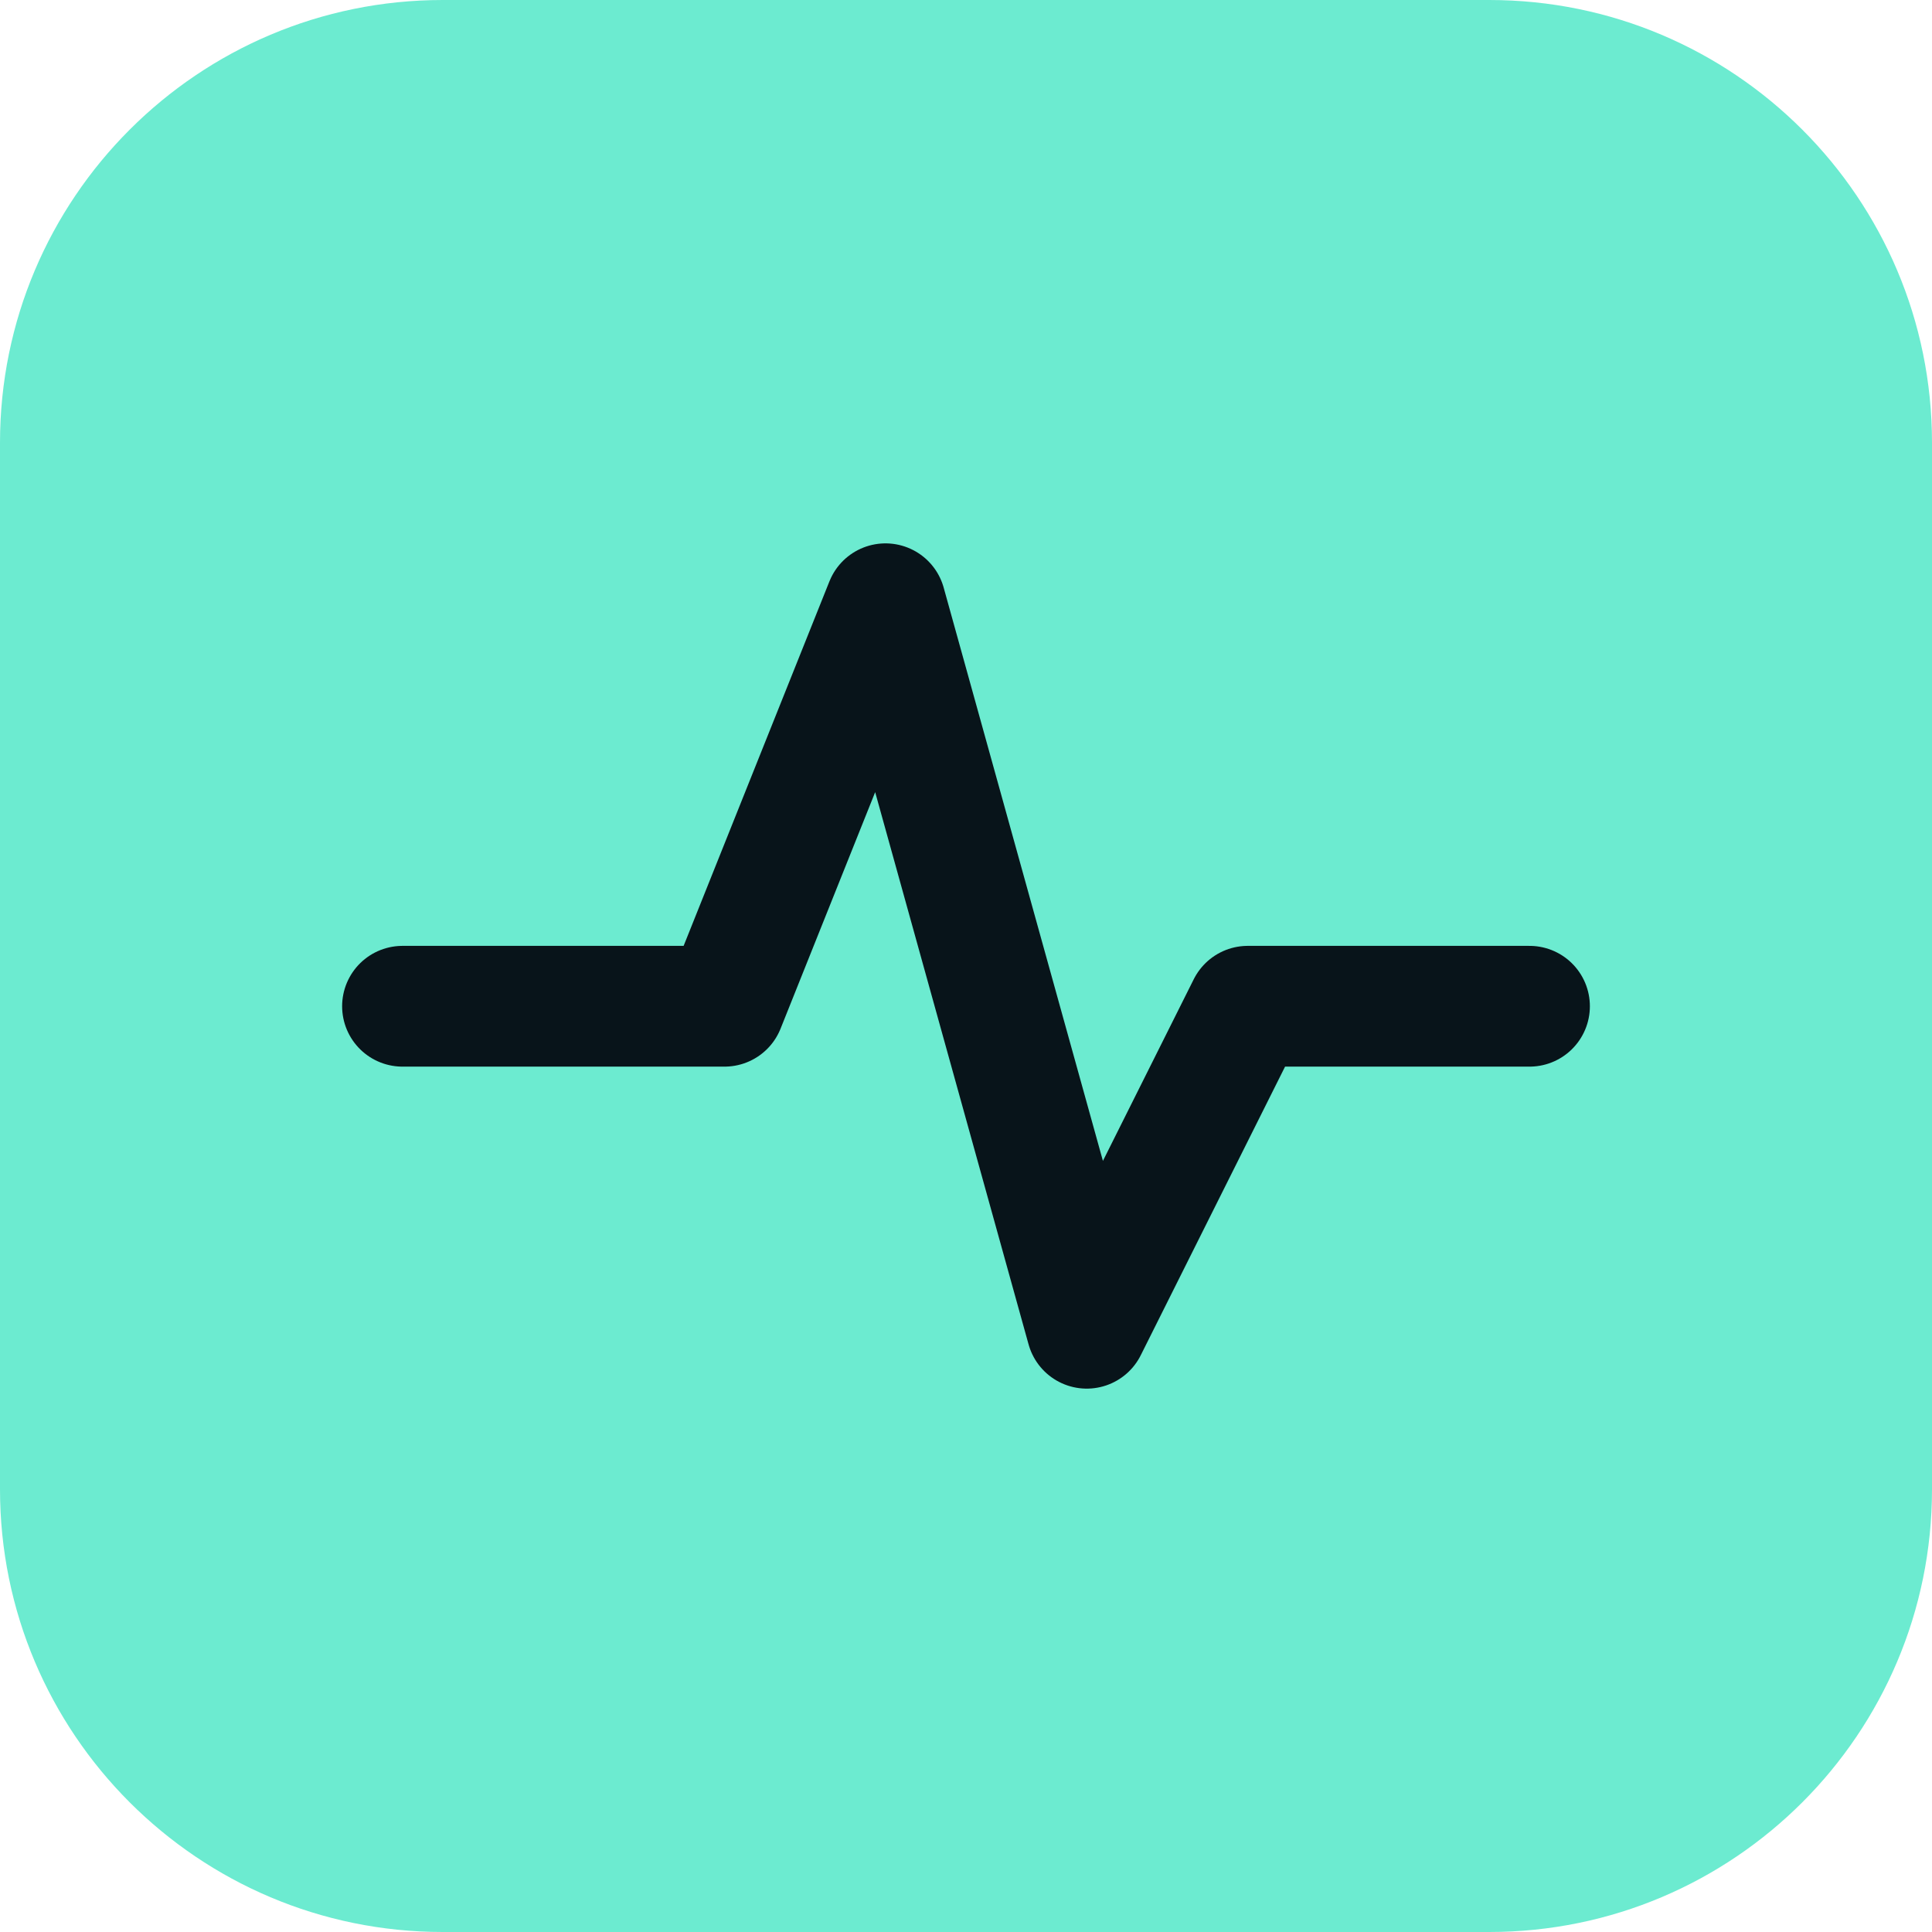
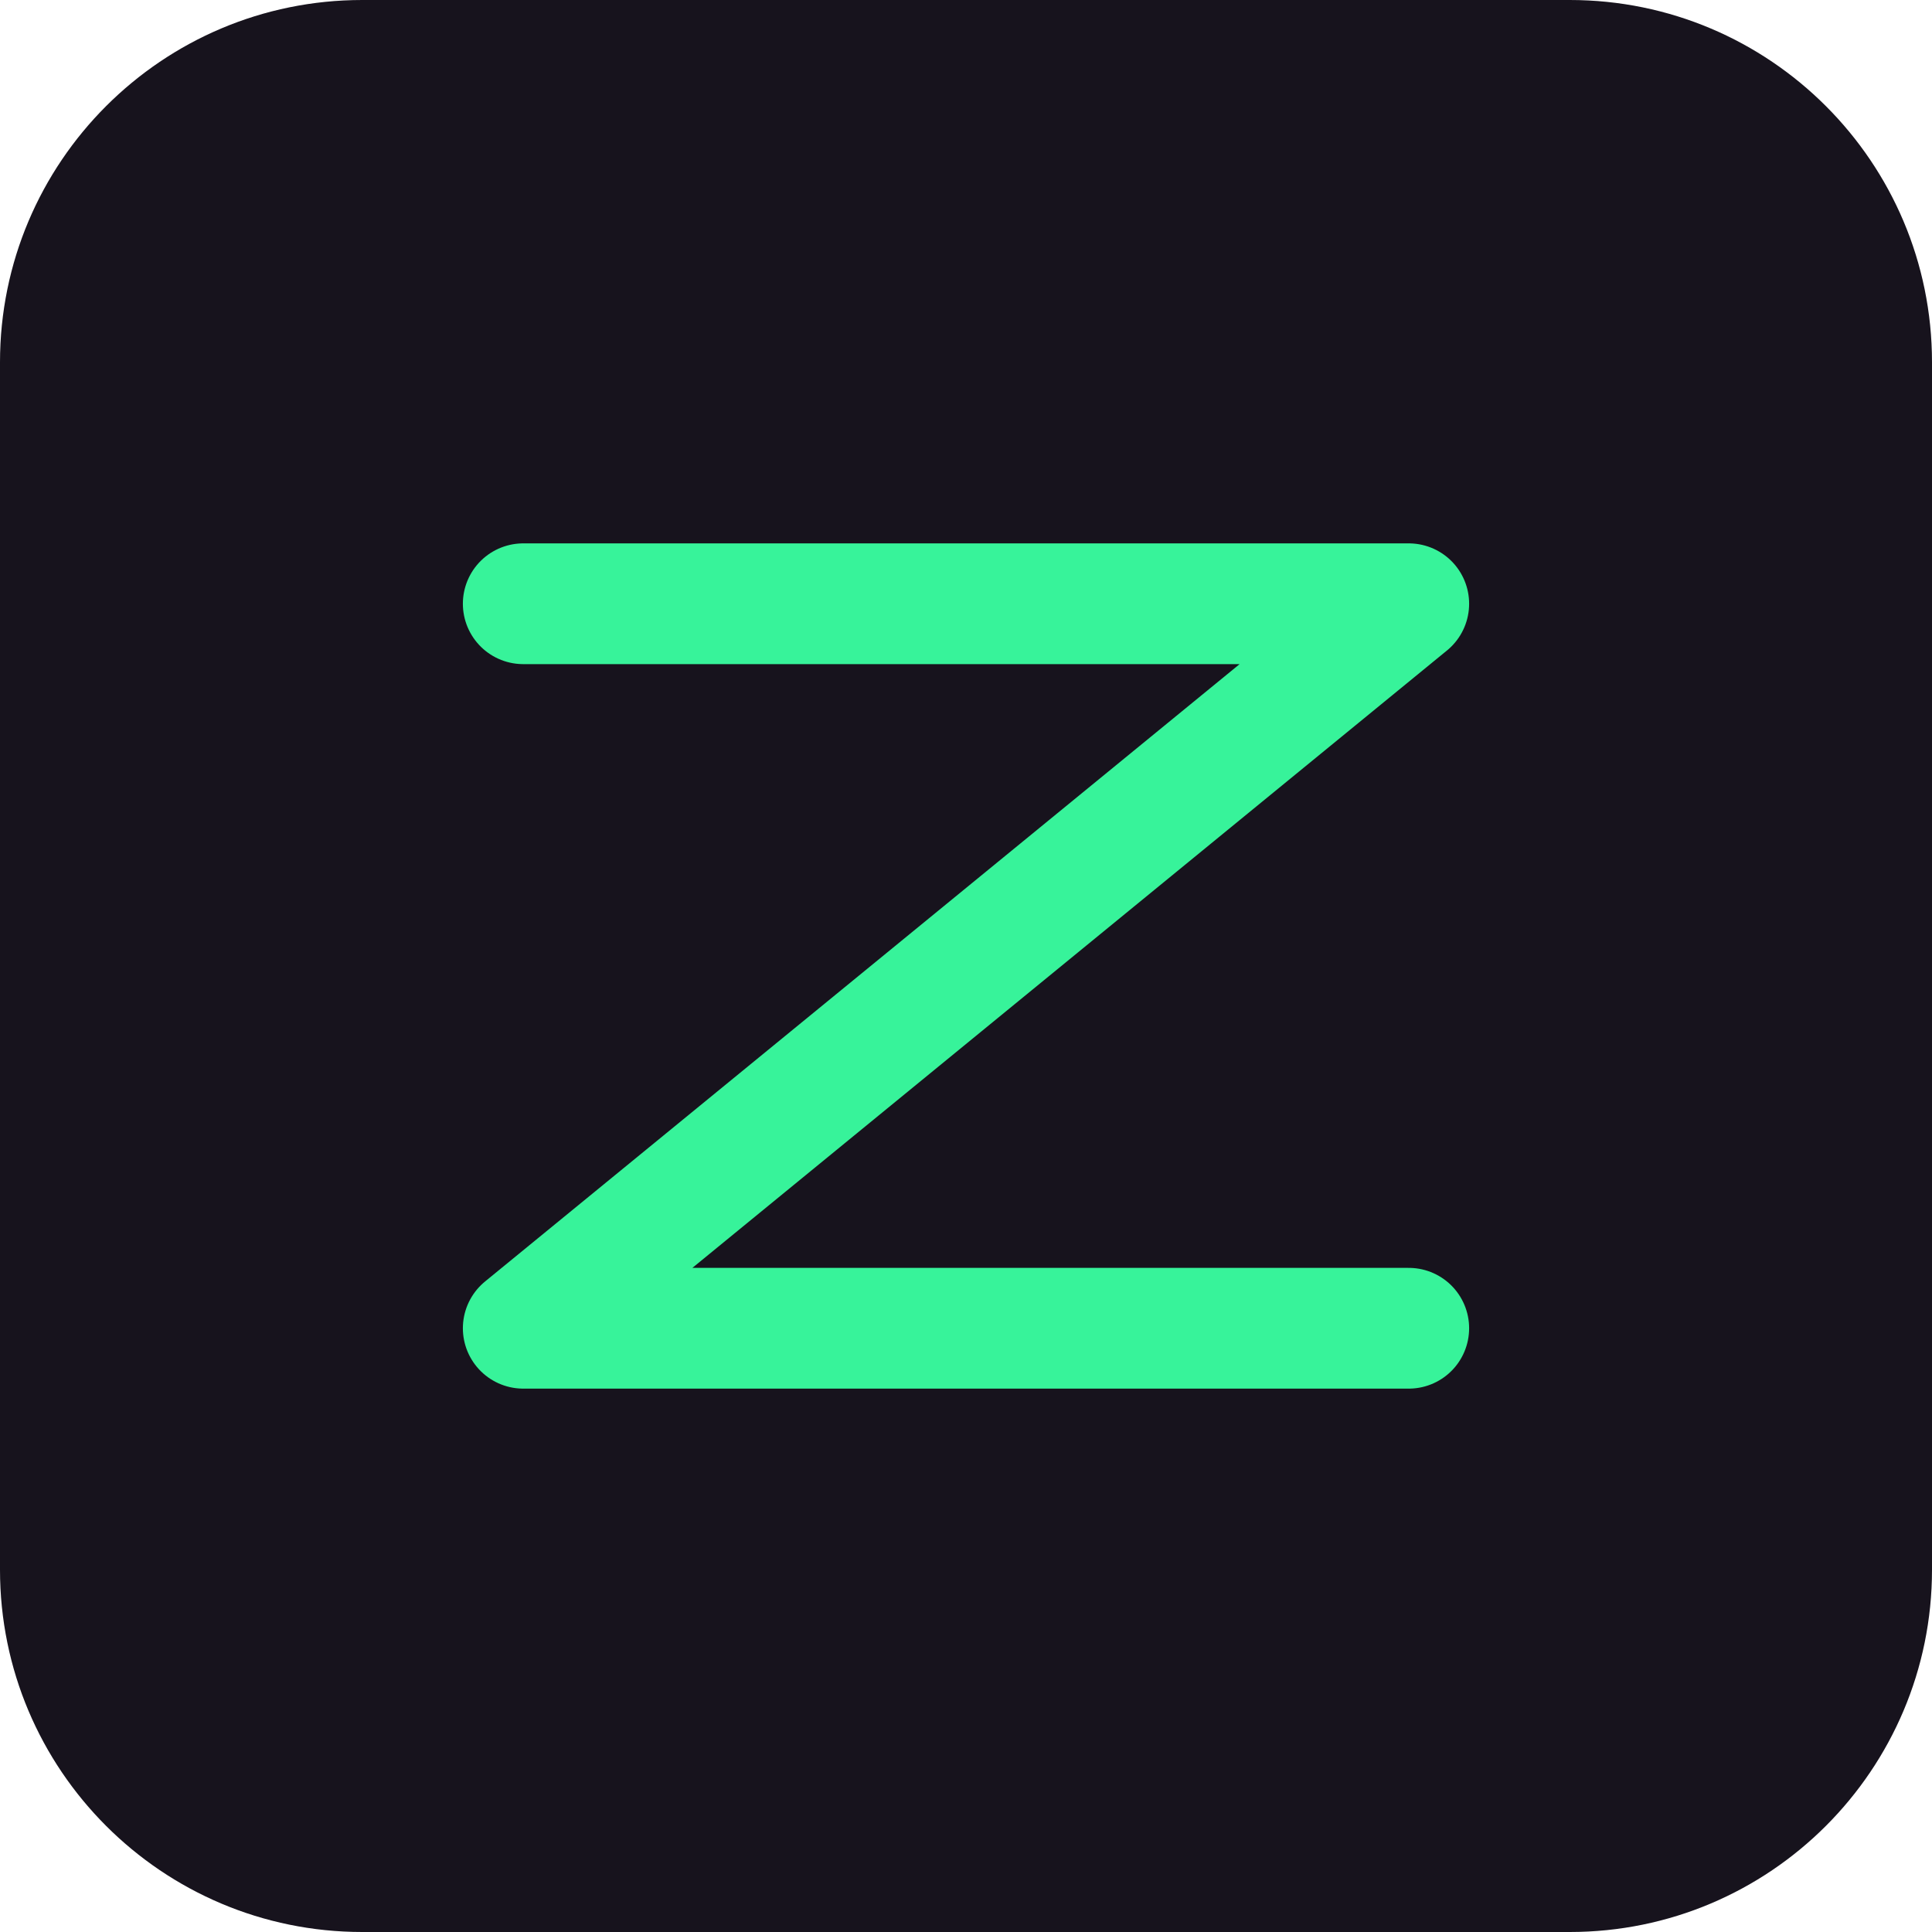
<svg xmlns="http://www.w3.org/2000/svg" viewBox="0 0 48 48">
-   <rect width="48" height="48" rx="11" fill="#6cebd0" />
-   <path d="M10 25h8l4-10 5 18 4-8h7" fill="none" stroke="#08141a" stroke-width="3" stroke-linecap="round" stroke-linejoin="round" />
+   <rect width="48" height="48" rx="9" fill="#17131d" />
+   <path d="M13 15h22L13 33h22" fill="none" stroke="#37f39a" stroke-width="3" stroke-linecap="round" stroke-linejoin="round" />
</svg>
